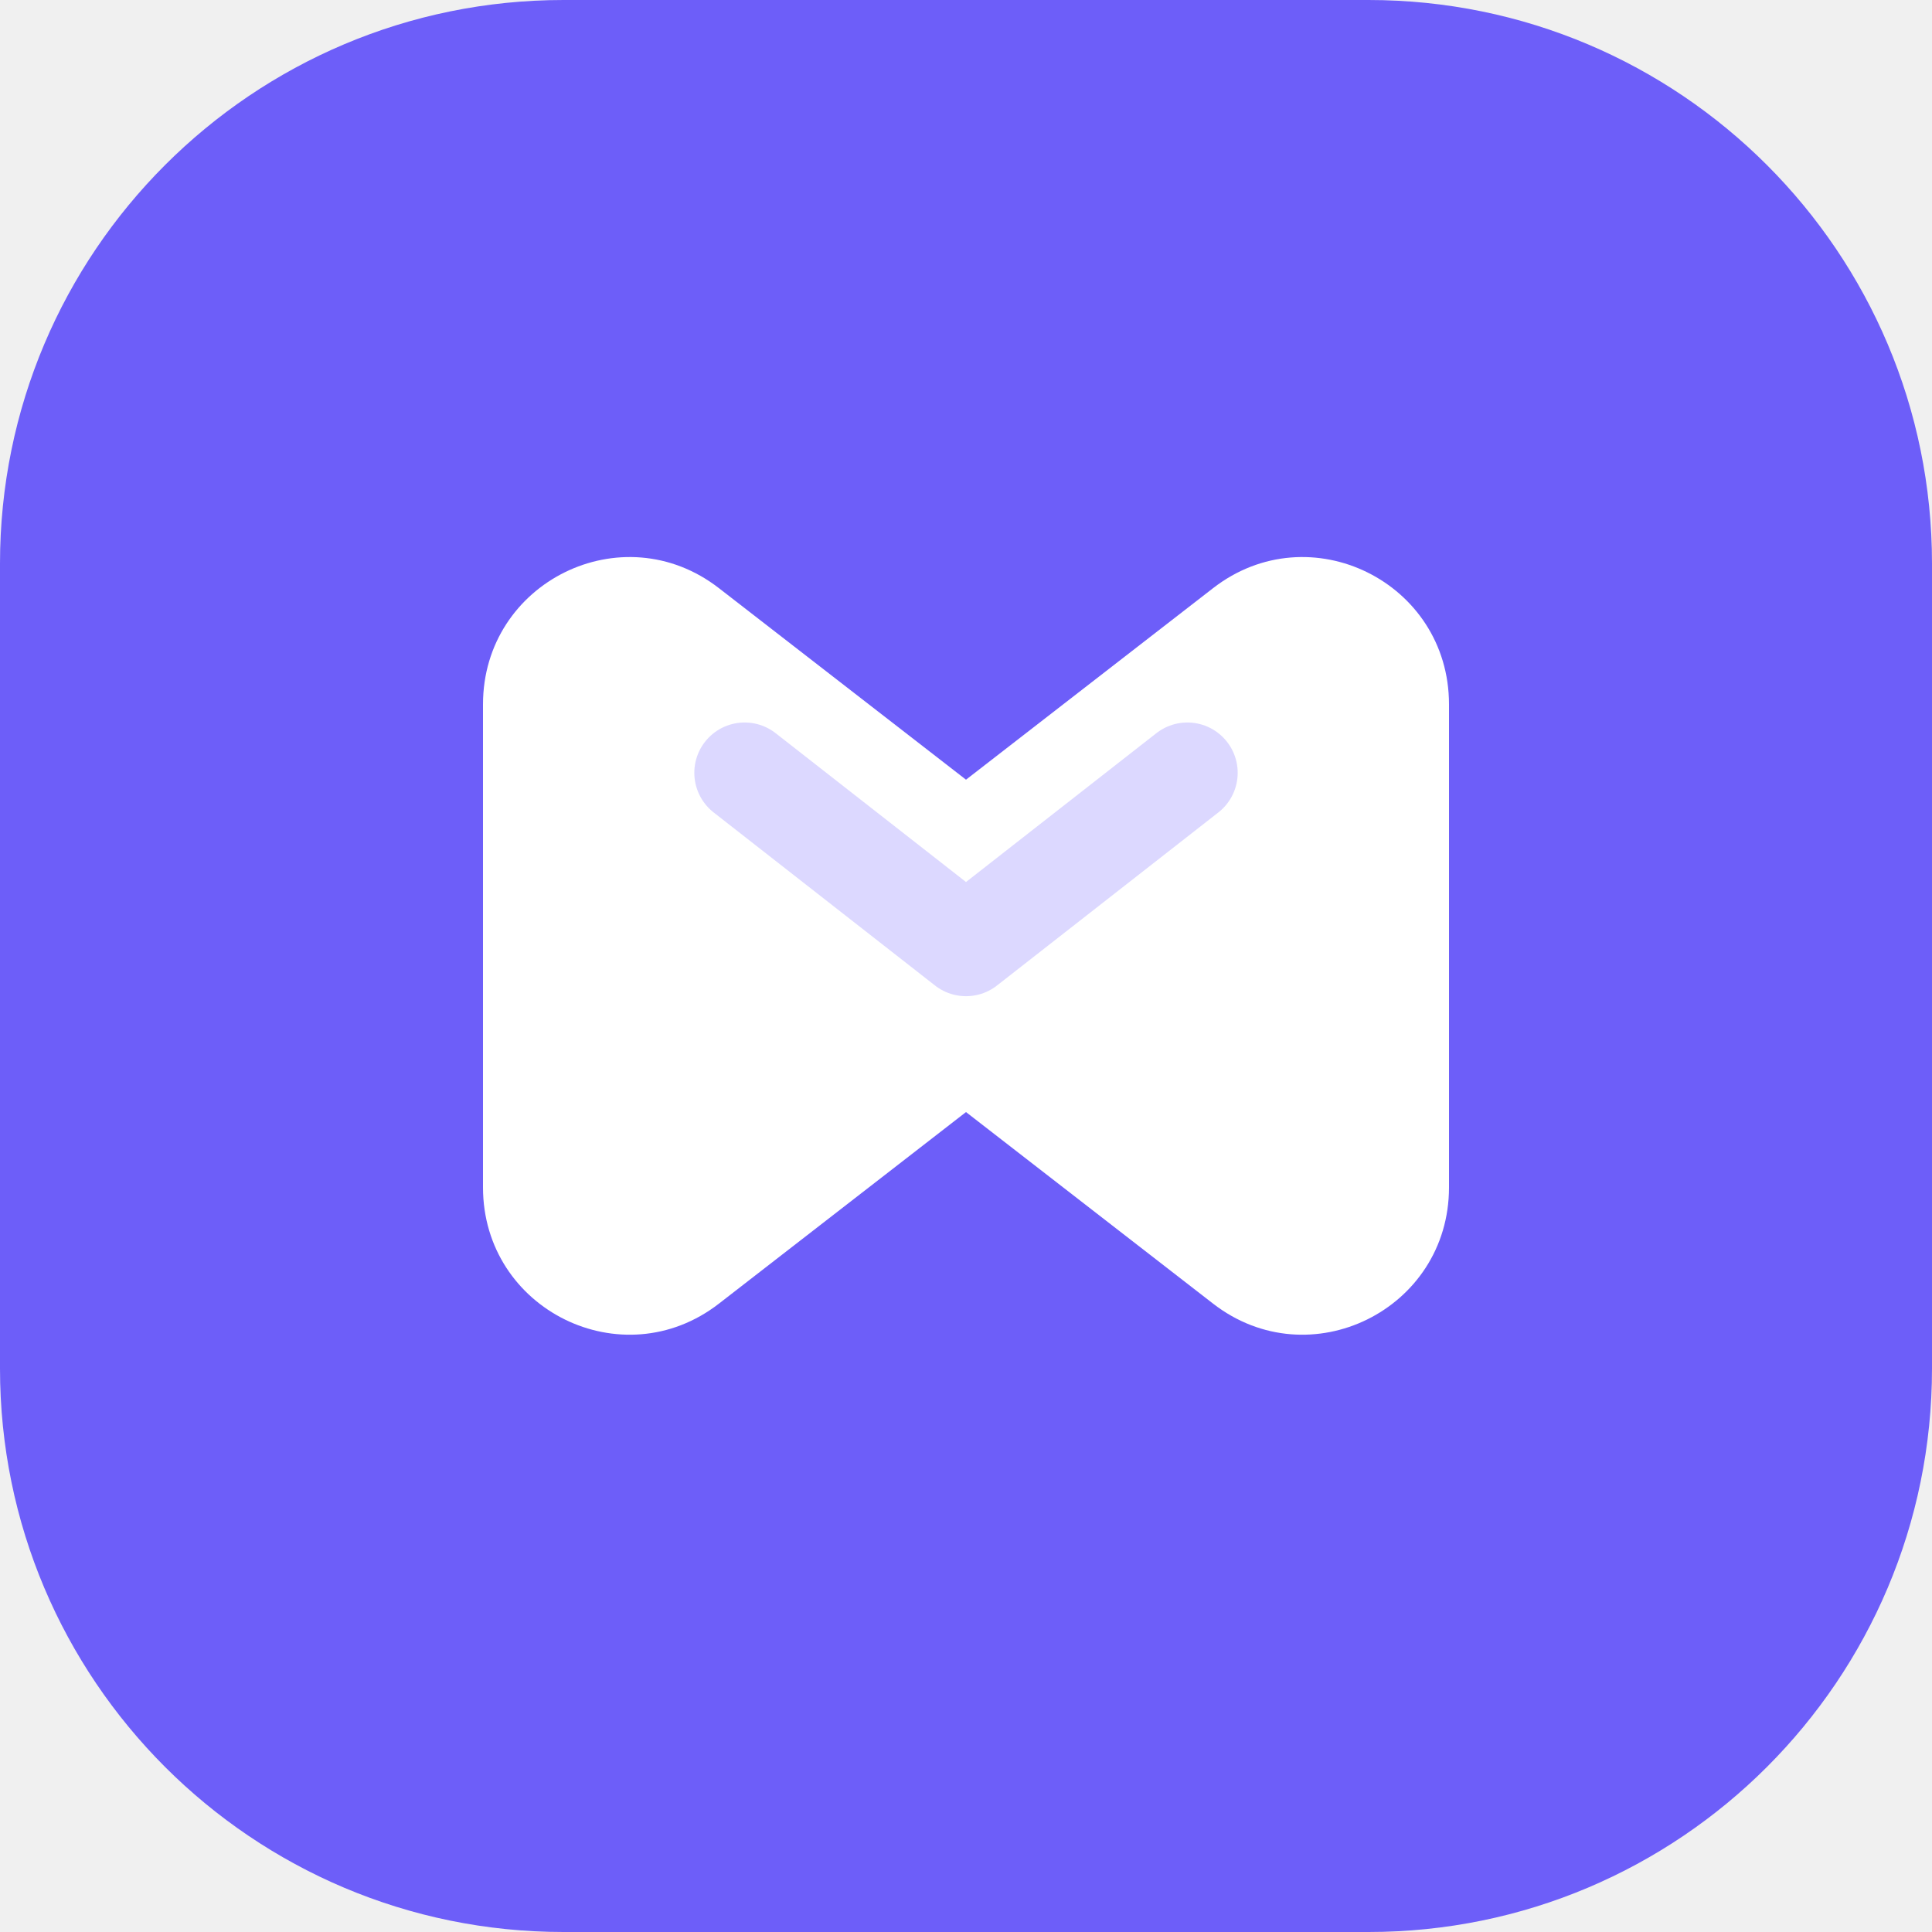
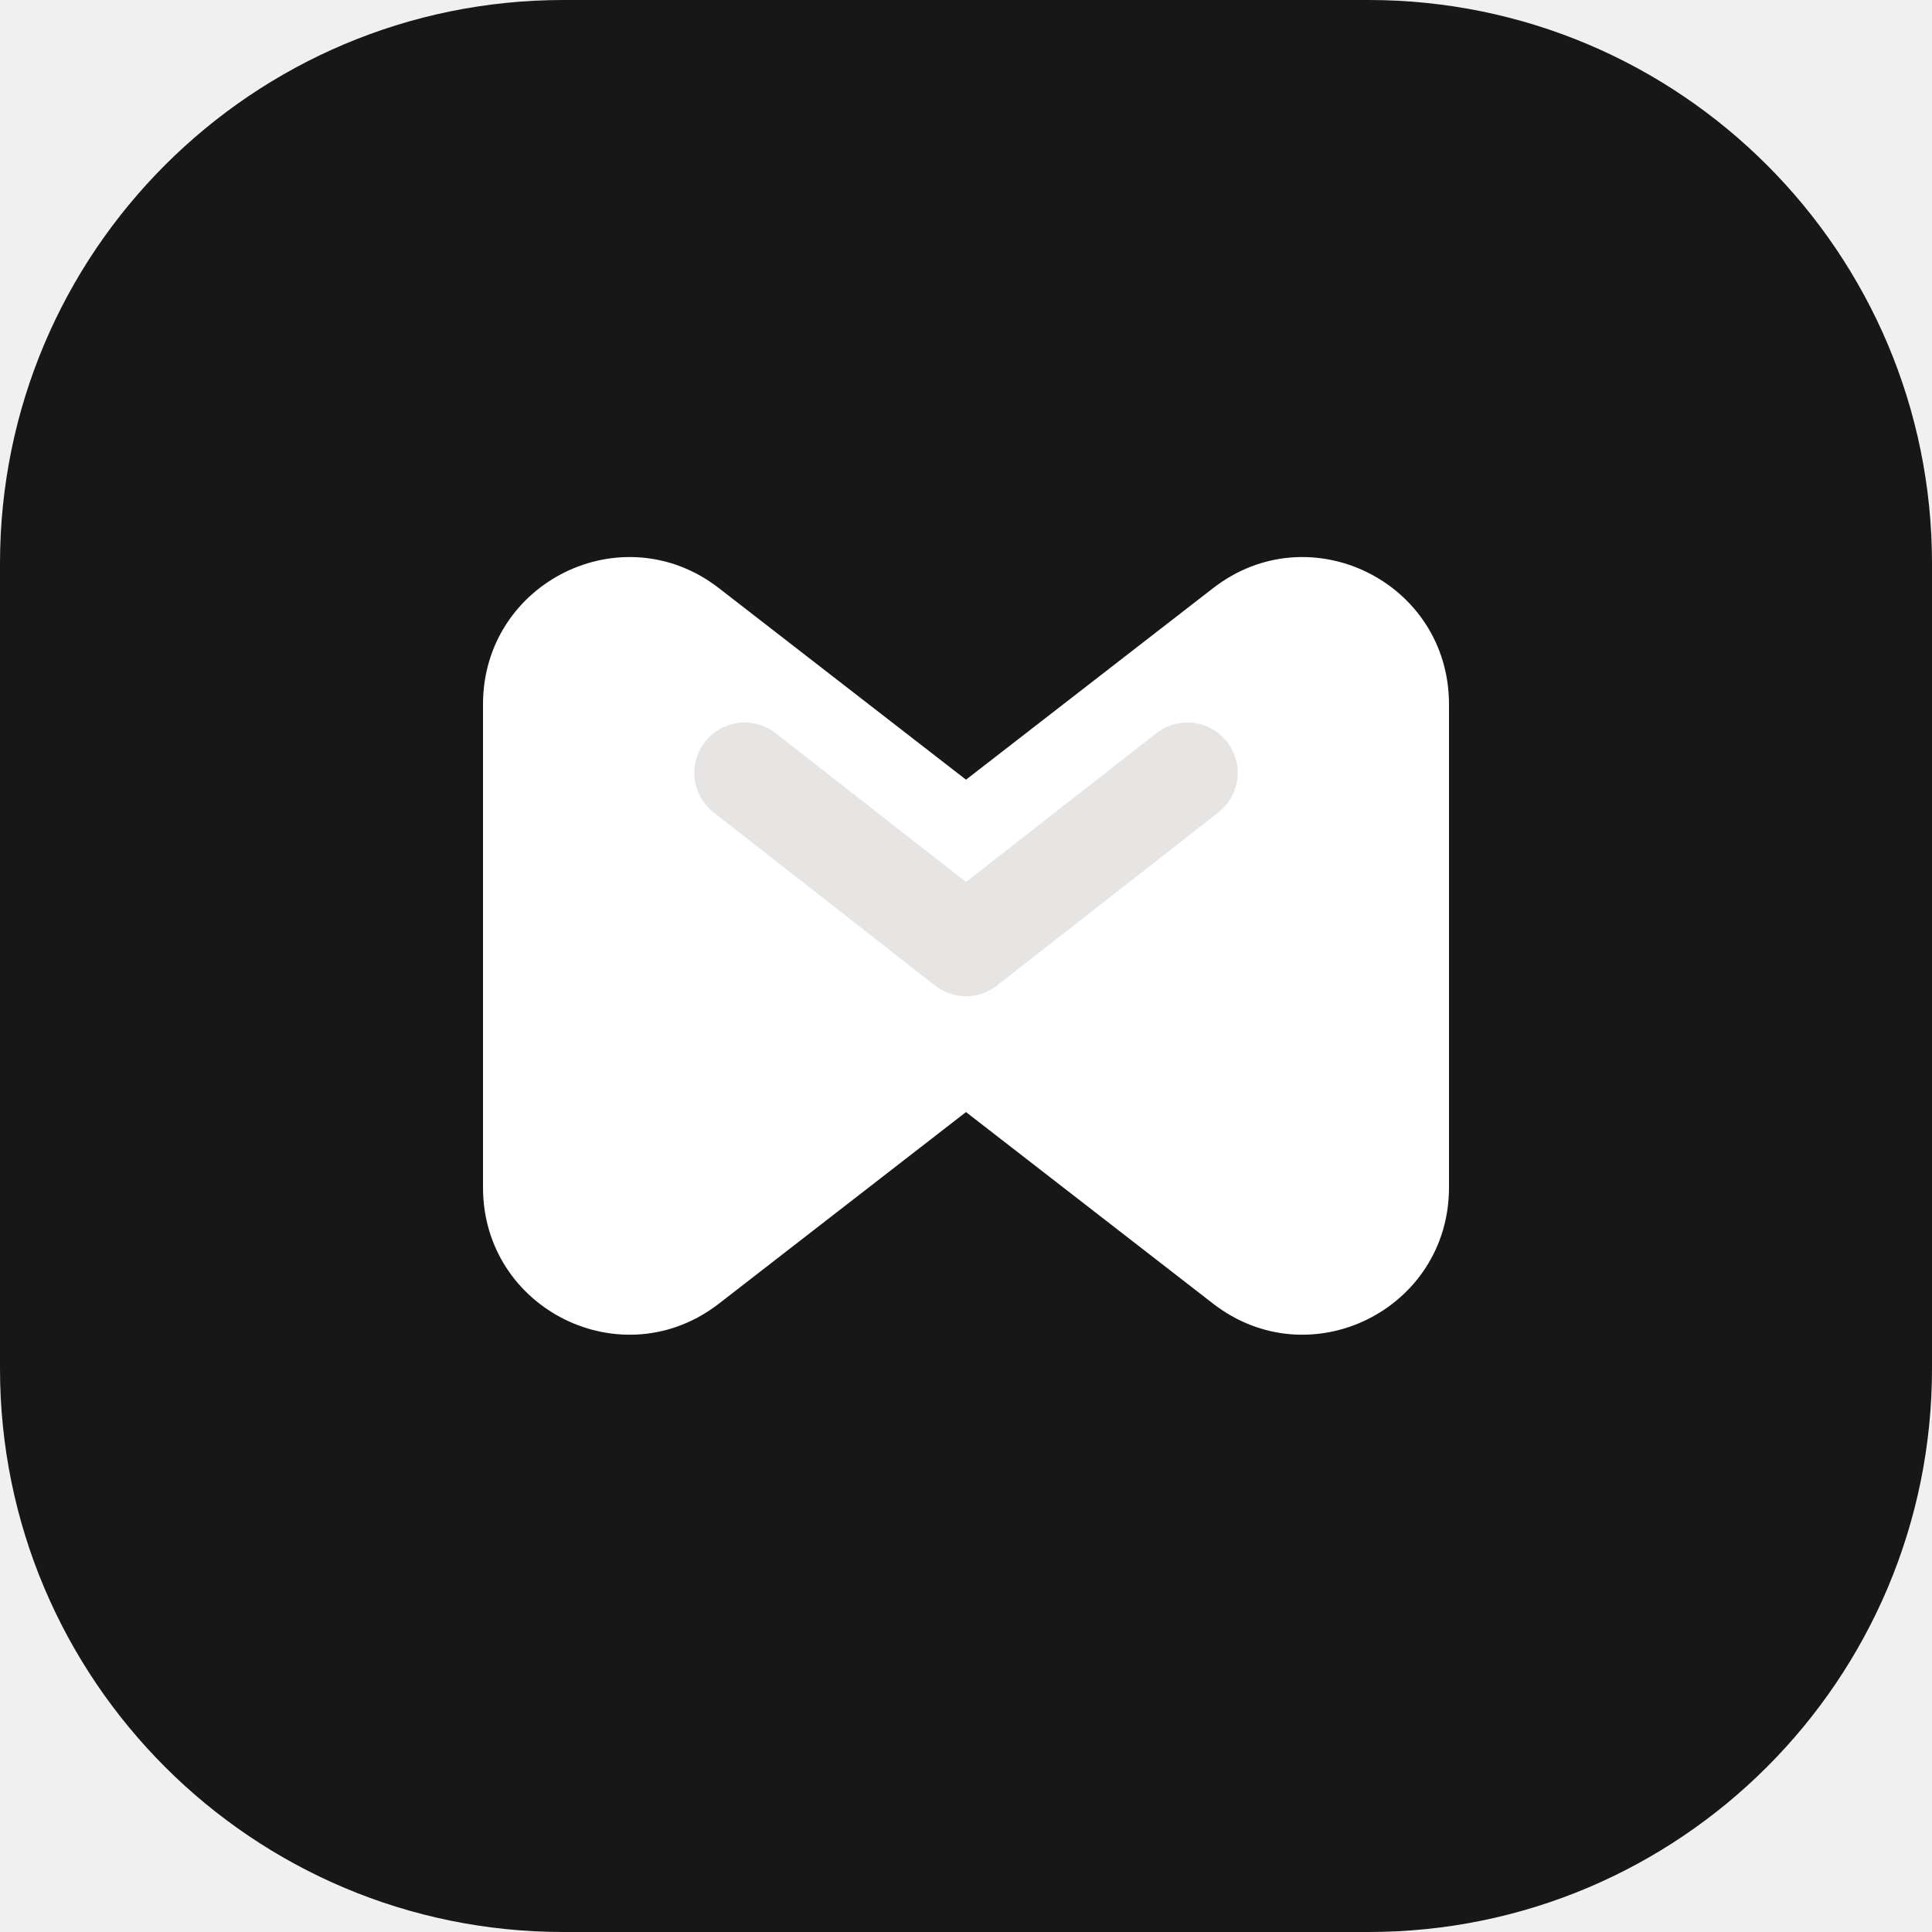
<svg xmlns="http://www.w3.org/2000/svg" width="48" height="48" viewBox="0 0 48 48" fill="none">
-   <rect width="48" height="48" rx="14" fill="#6D5EF9" />
+   <rect width="48" height="48" rx="14" fill="#171717" />
  <path d="M12 17.5C12 14.462 15.462 12.751 17.862 14.613L24 19.371L30.138 14.613C32.538 12.751 36 14.462 36 17.5V29.5C36 32.538 32.538 34.249 30.138 32.388L24 27.629L17.862 32.388C15.462 34.249 12 32.538 12 29.5V17.5Z" fill="white" />
-   <path d="M18.5 19.2L24 23.5L29.5 19.2" stroke="#DCD8FF" stroke-width="2.5" stroke-linecap="round" stroke-linejoin="round" />
+   <path d="M18.5 19.2L24 23.5L29.5 19.2" stroke="#E7E5E4" stroke-width="2.5" stroke-linecap="round" stroke-linejoin="round" />
</svg>
